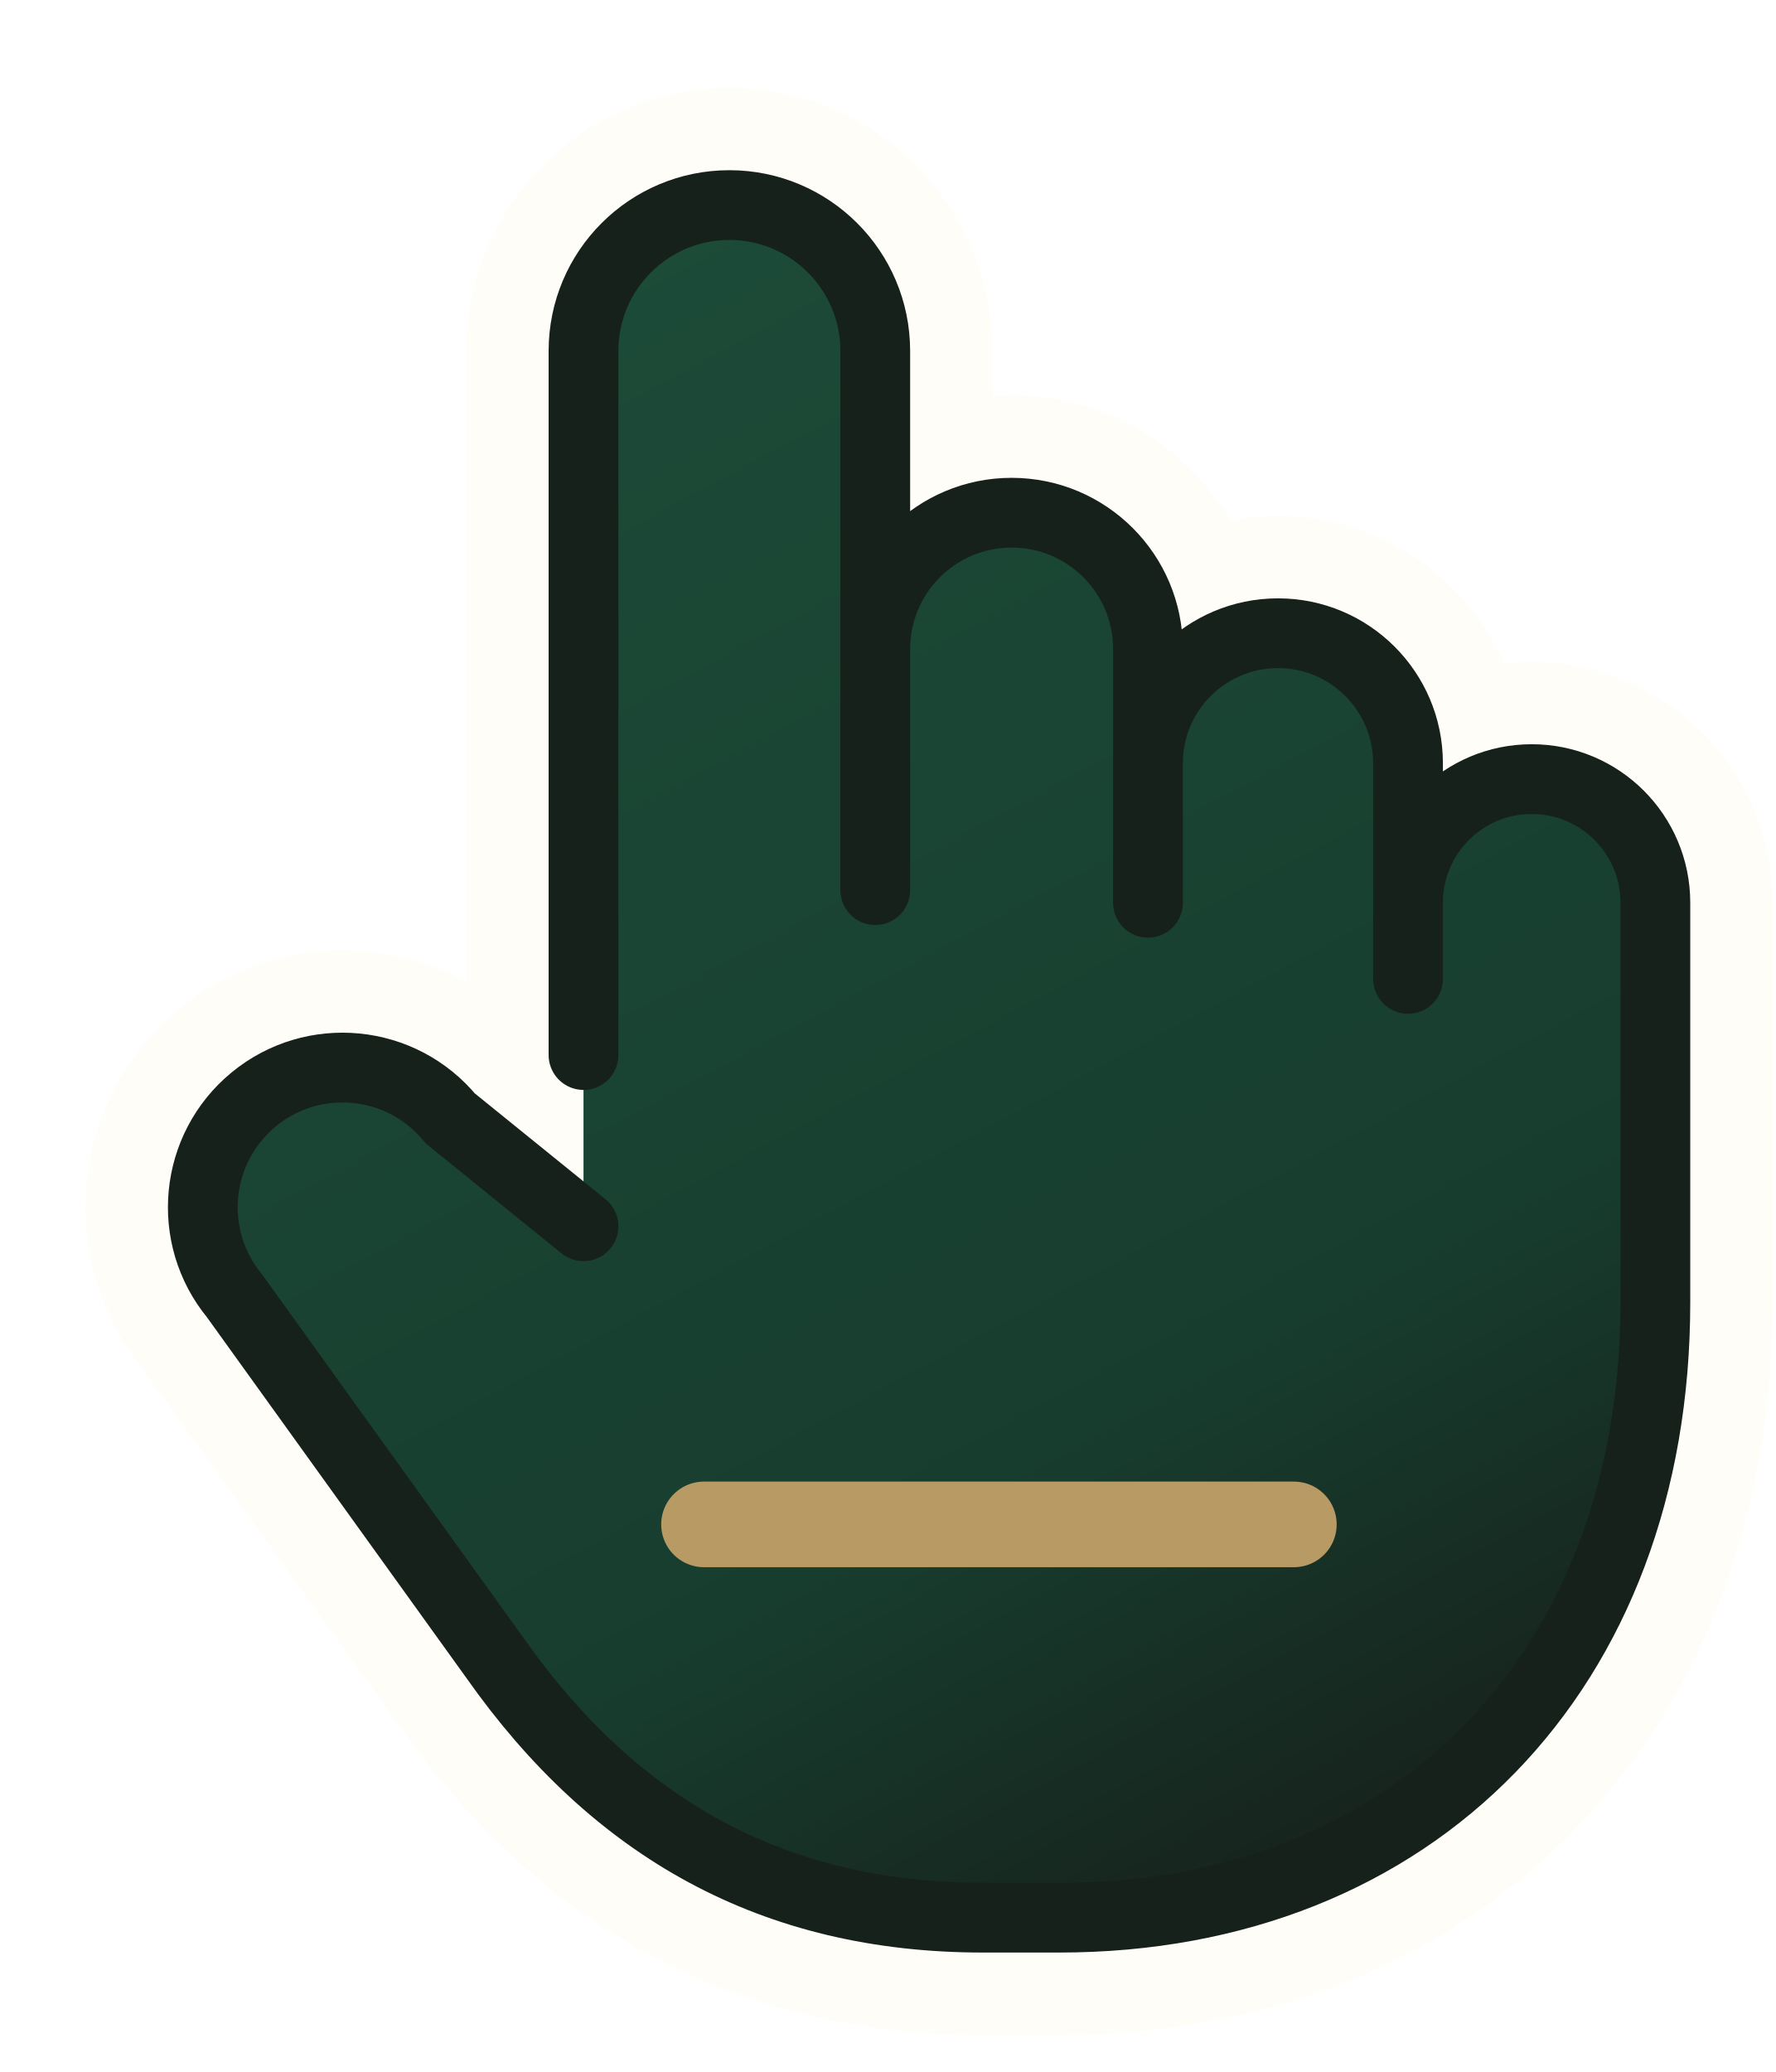
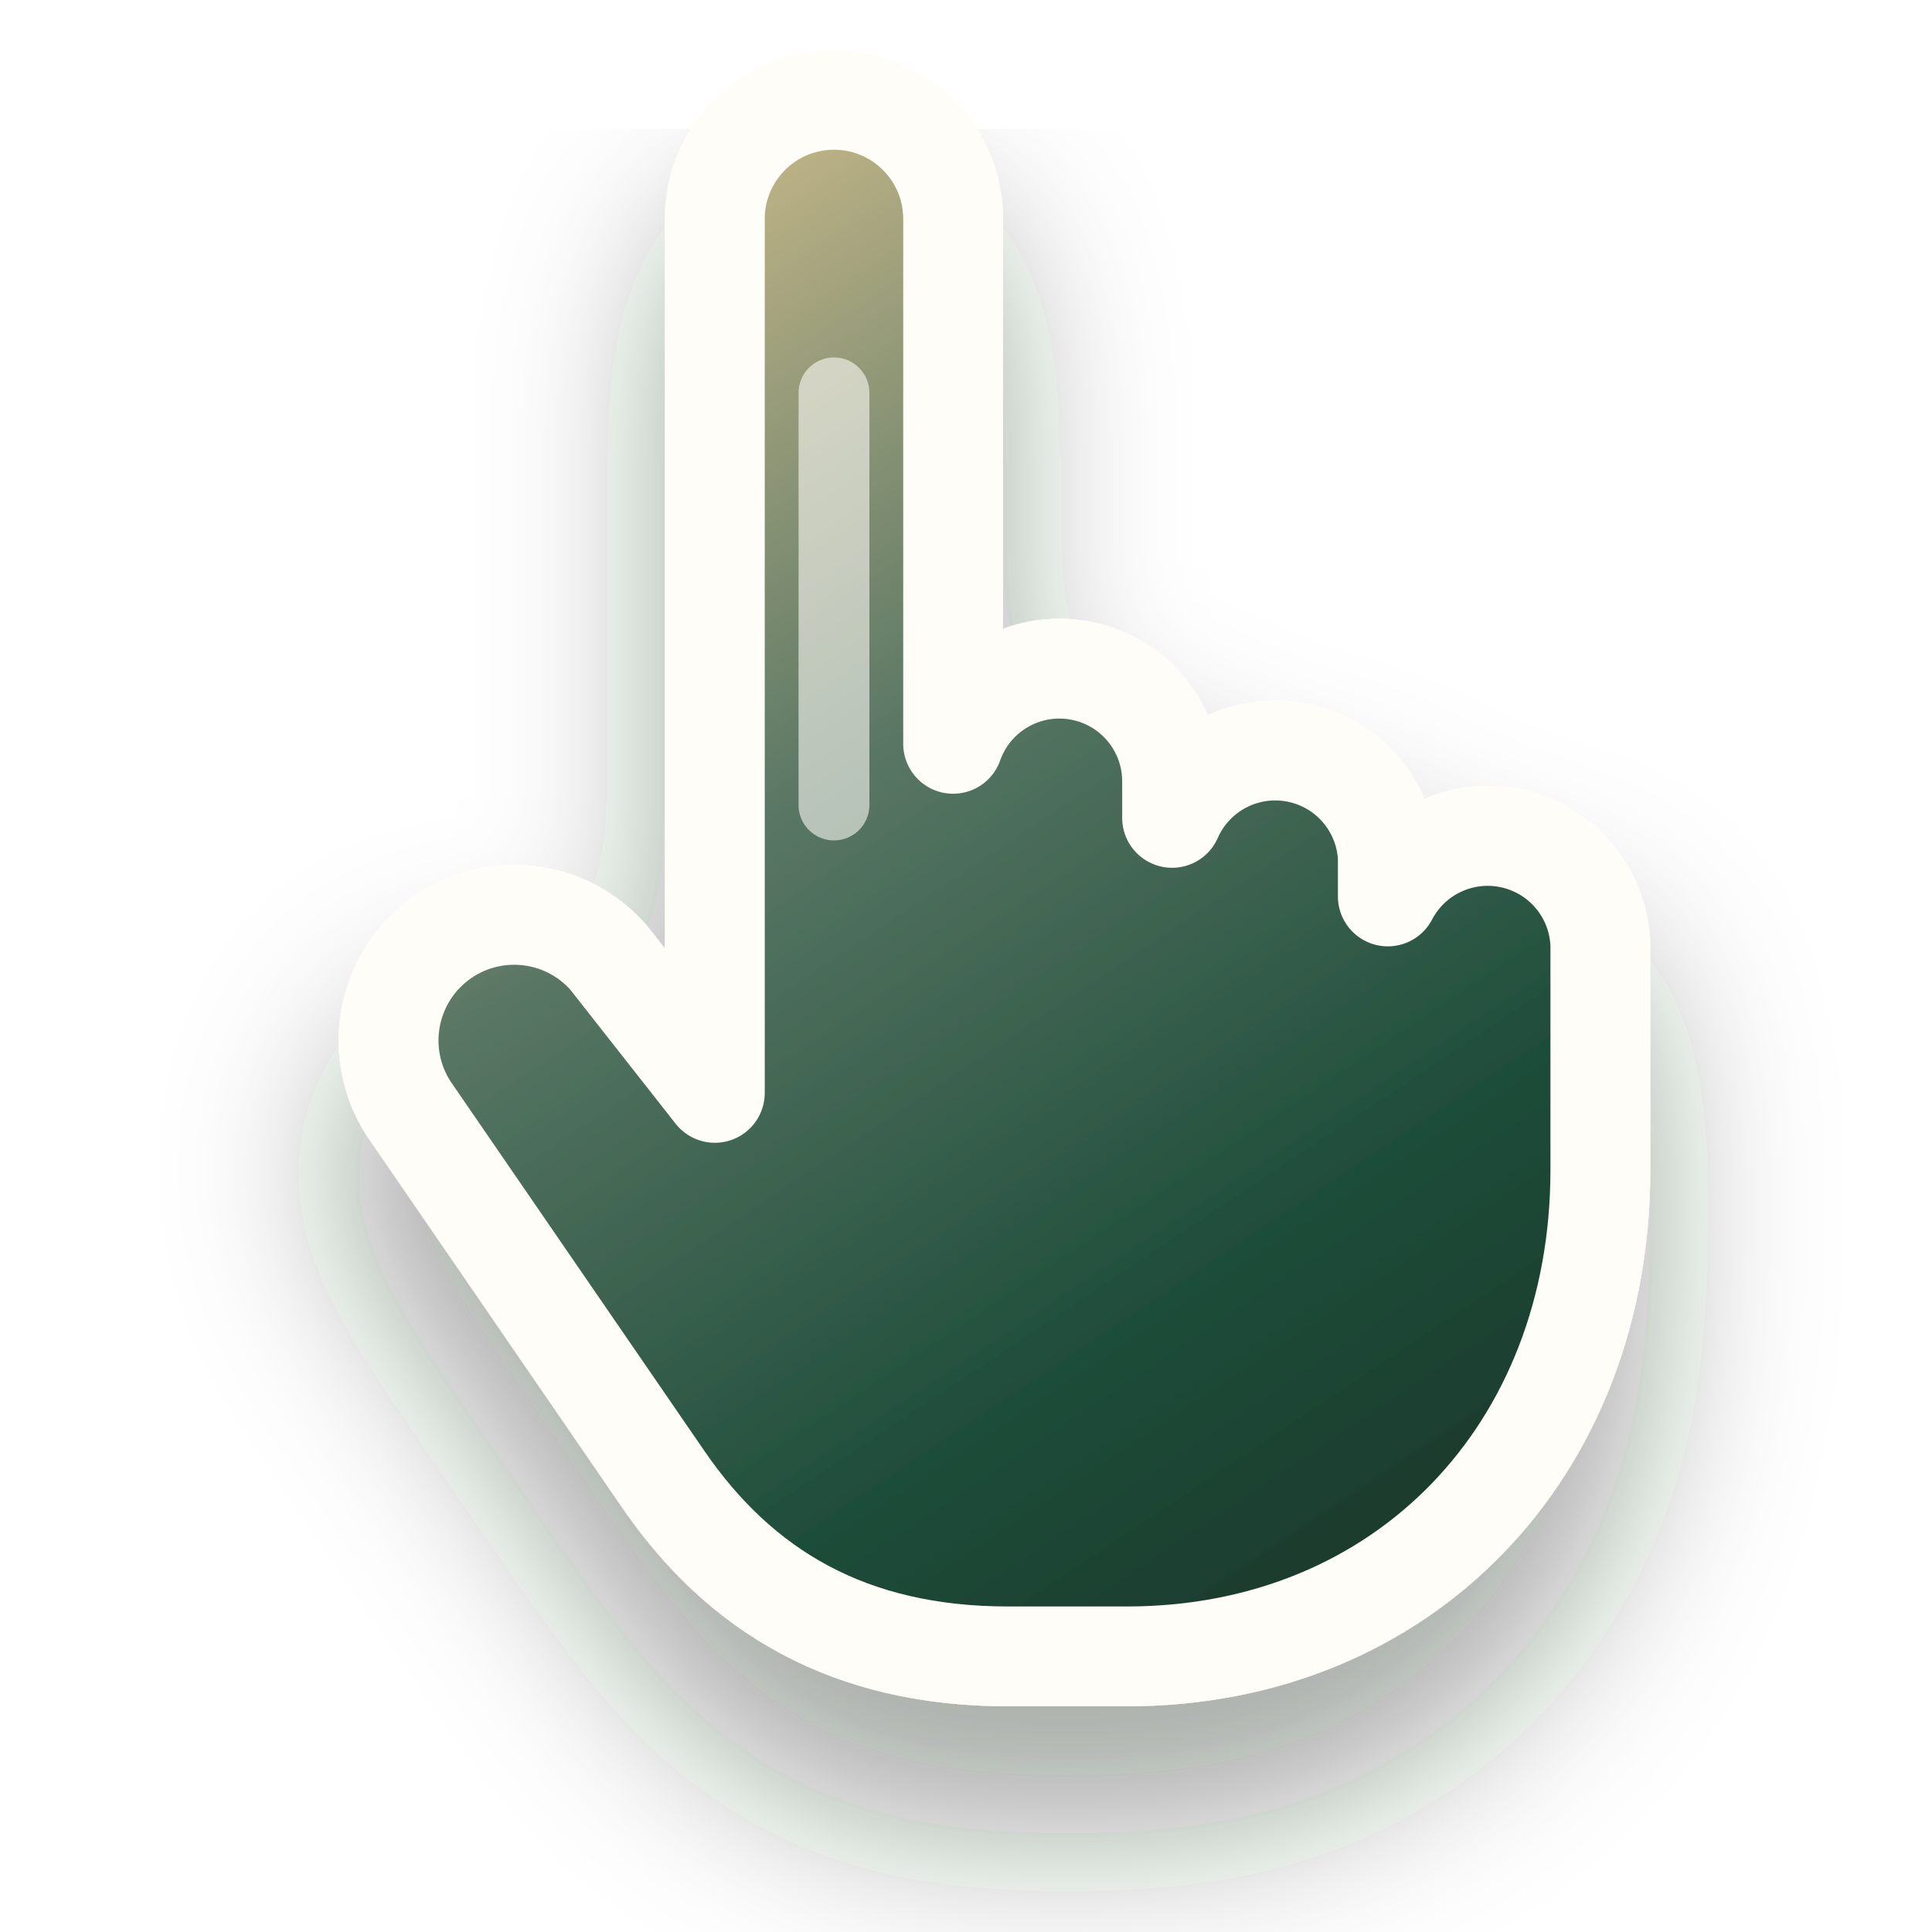
- <svg xmlns="http://www.w3.org/2000/svg" width="24" height="28" viewBox="0 0 28 30">
+ <svg xmlns="http://www.w3.org/2000/svg" width="30" height="30" viewBox="0 0 30 30">
  <defs>
-     <linearGradient id="reflow-link-fill" x1="8" y1="2" x2="22" y2="28" gradientUnits="userSpaceOnUse">
-       <stop stop-color="#1d4c39" />
-       <stop offset="0.72" stop-color="#173d2e" />
-       <stop offset="1" stop-color="#17211c" />
+     <linearGradient id="reflow-link-hand" x1="7" y1="3" x2="23" y2="27" gradientUnits="userSpaceOnUse">
+       <stop stop-color="#d8c28f" />
+       <stop offset="0.38" stop-color="#587664" />
+       <stop offset="0.72" stop-color="#1d4c39" />
+       <stop offset="1" stop-color="#172f25" />
    </linearGradient>
+     <filter id="reflow-link-shadow" x="-45%" y="-35%" width="200%" height="200%">
+       <feDropShadow dx="0" dy="2" stdDeviation="1.35" flood-color="#17211c" flood-opacity=".38" />
+     </filter>
  </defs>
-   <path d="M9.2 15.3V4.2a2.3 2.3 0 0 1 4.6 0v8.5-3.8a2.15 2.15 0 0 1 4.3 0v4-2.2a2.05 2.05 0 0 1 4.1 0v3.4-1.2a1.95 1.95 0 0 1 3.9 0v6.3c0 5.8-3.8 9.7-9.4 9.7h-1.2c-3.3 0-5.8-1.4-7.7-4.1l-4.1-5.7a2.2 2.2 0 0 1 3.4-2.8l2.1 1.7" fill="url(#reflow-link-fill)" stroke="#fffdf8" stroke-width="3.7" stroke-linecap="round" stroke-linejoin="round" paint-order="stroke fill" />
-   <path d="M9.2 15.3V4.2a2.3 2.3 0 0 1 4.6 0v8.5-3.8a2.15 2.15 0 0 1 4.3 0v4-2.2a2.05 2.05 0 0 1 4.1 0v3.4-1.2a1.95 1.95 0 0 1 3.9 0v6.3c0 5.8-3.8 9.7-9.4 9.7h-1.2c-3.3 0-5.8-1.4-7.7-4.1l-4.1-5.7a2.2 2.2 0 0 1 3.4-2.8l2.1 1.7" fill="none" stroke="#17211c" stroke-width="1.1" stroke-linecap="round" stroke-linejoin="round" />
-   <path d="M11.1 22.7h9.3" stroke="#b89a64" stroke-width="1.35" stroke-linecap="round" />
+   <path d="M11.1 3.4a1.85 1.85 0 0 1 3.7 0v8.15a1.75 1.75 0 0 1 3.4.6v.55a1.75 1.75 0 0 1 3.35.62v.6a1.75 1.75 0 0 1 3.3.75v3.5c0 4.35-3.05 7.55-7.35 7.55h-1.85c-2.45 0-4.15-1-5.35-2.75l-3.95-5.75a1.95 1.95 0 0 1 3.1-2.35l1.65 2.1Z" fill="url(#reflow-link-hand)" stroke="#fffdf8" stroke-width="1.55" stroke-linejoin="round" filter="url(#reflow-link-shadow)" />
+   <path d="M12.95 6.1v6.4" fill="none" stroke="#fffdf8" stroke-opacity=".58" stroke-width="1.1" stroke-linecap="round" />
</svg>
